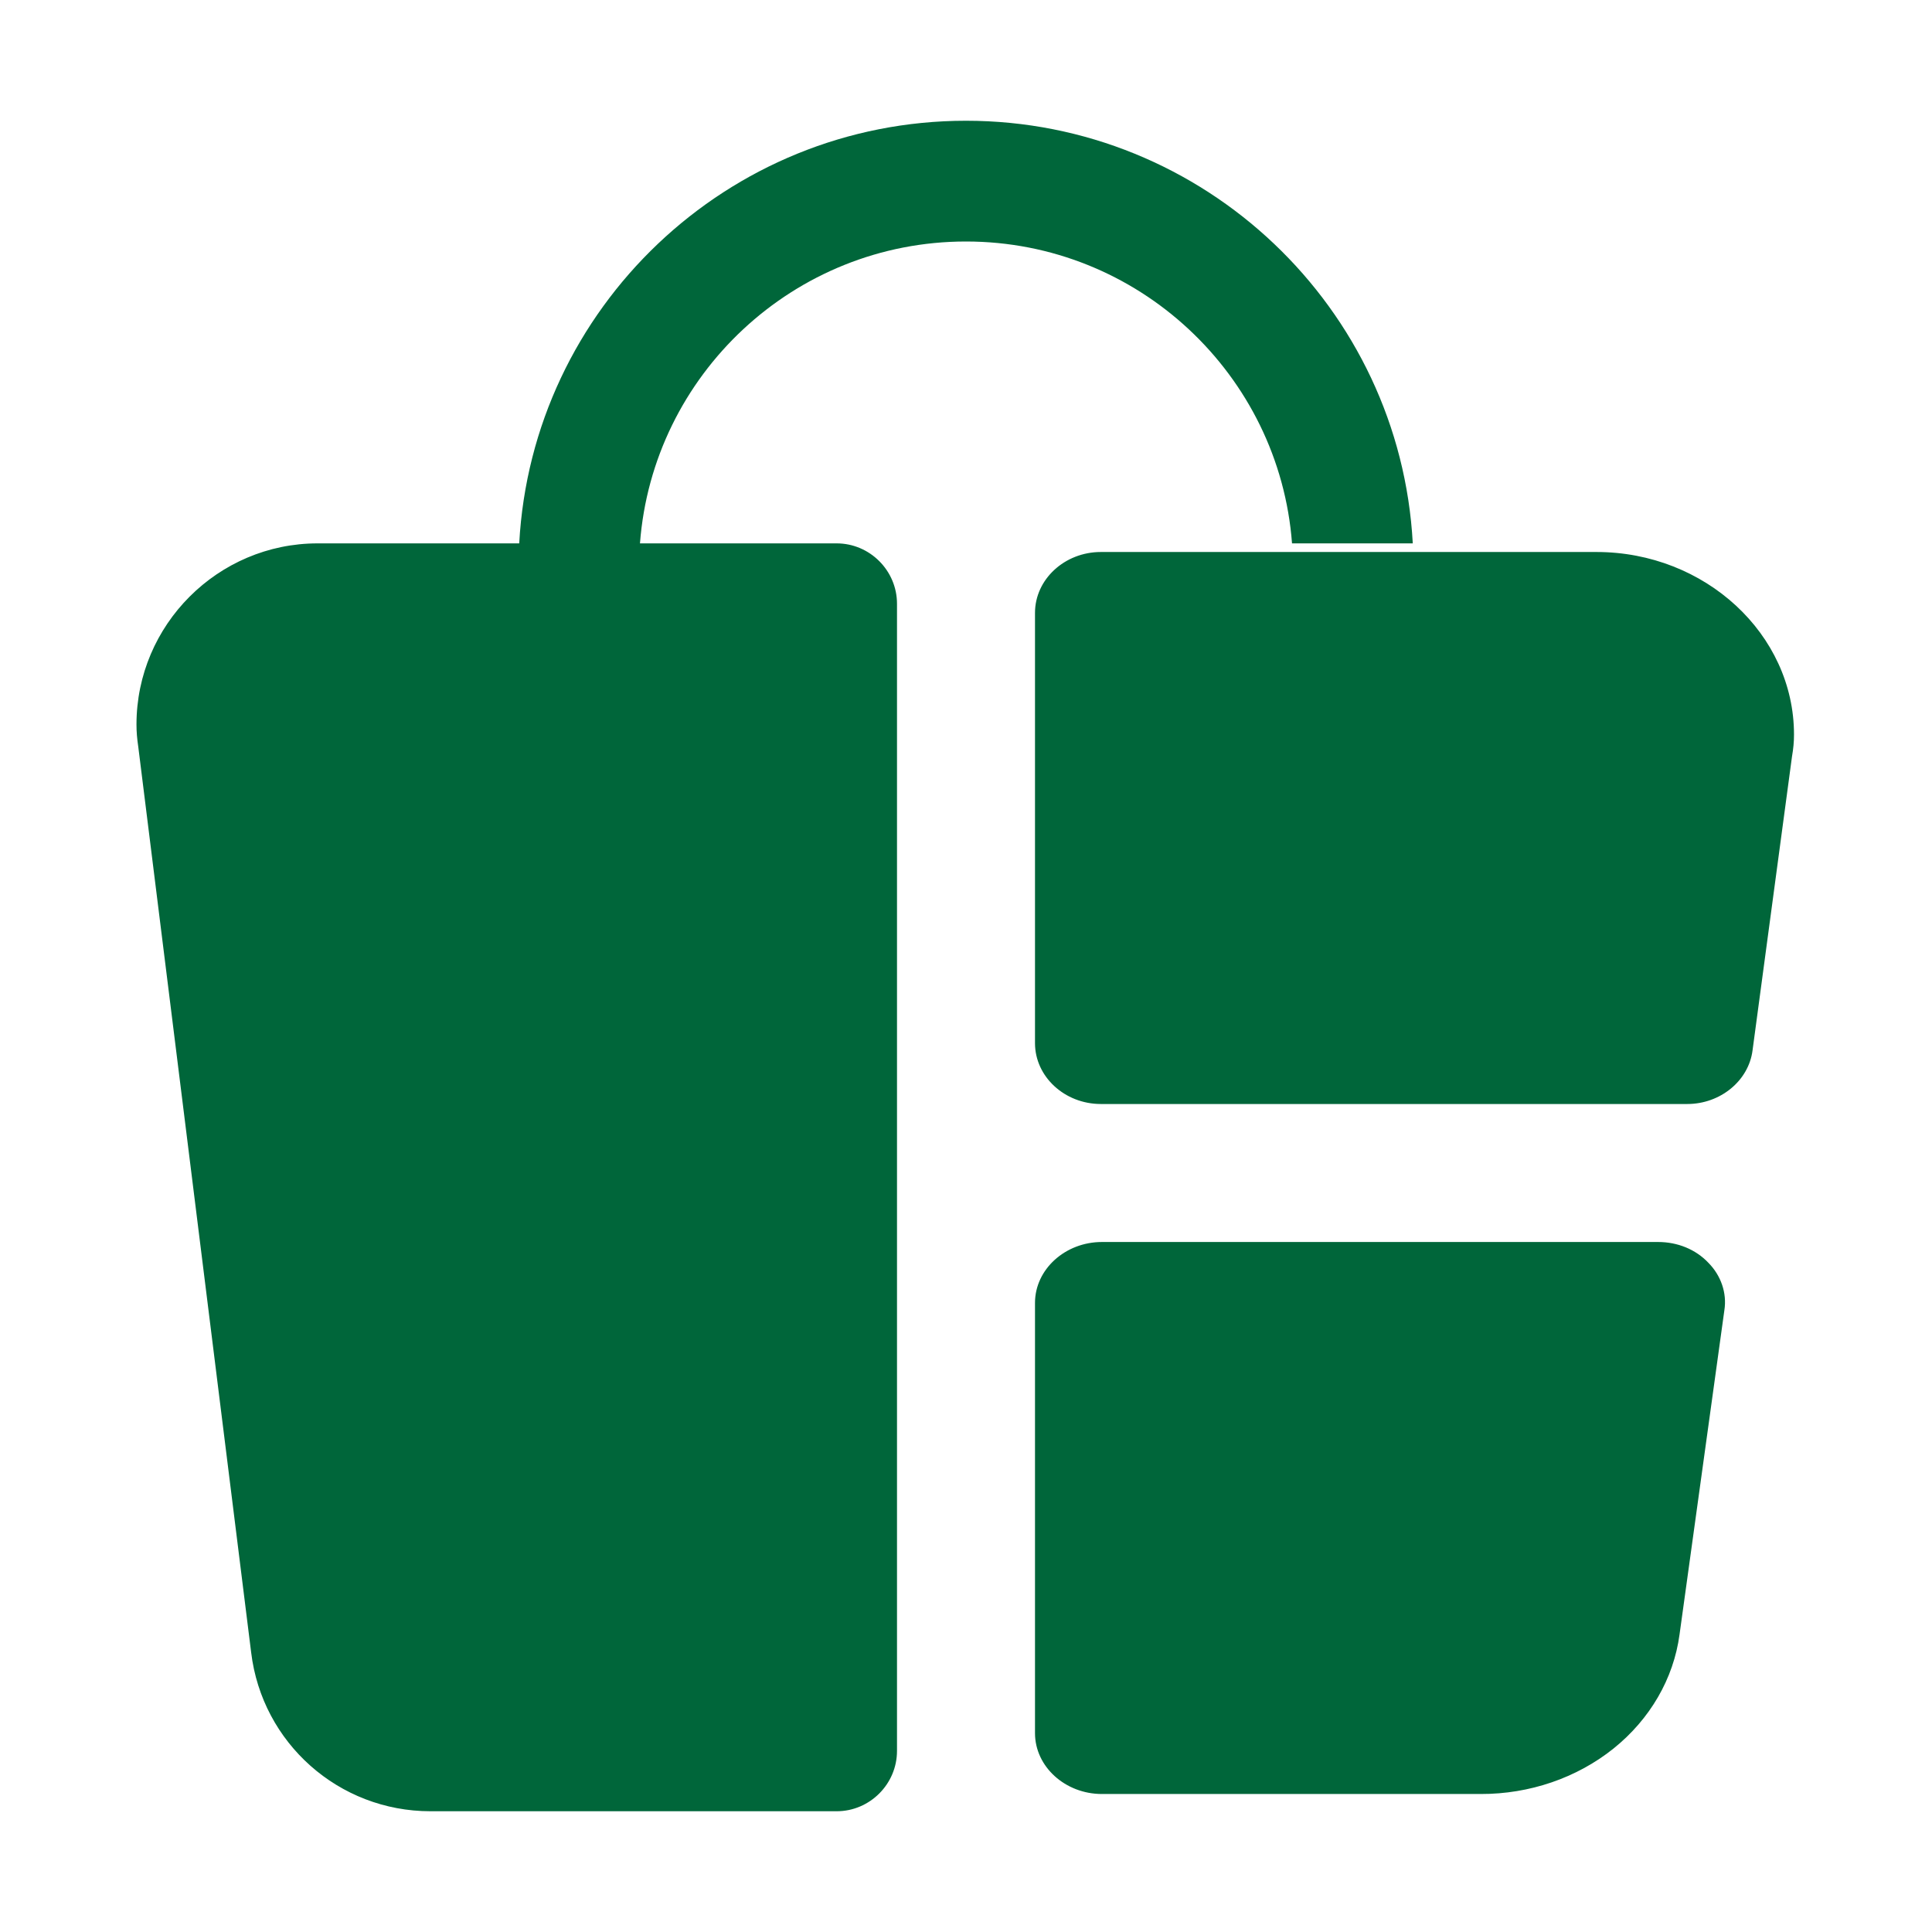
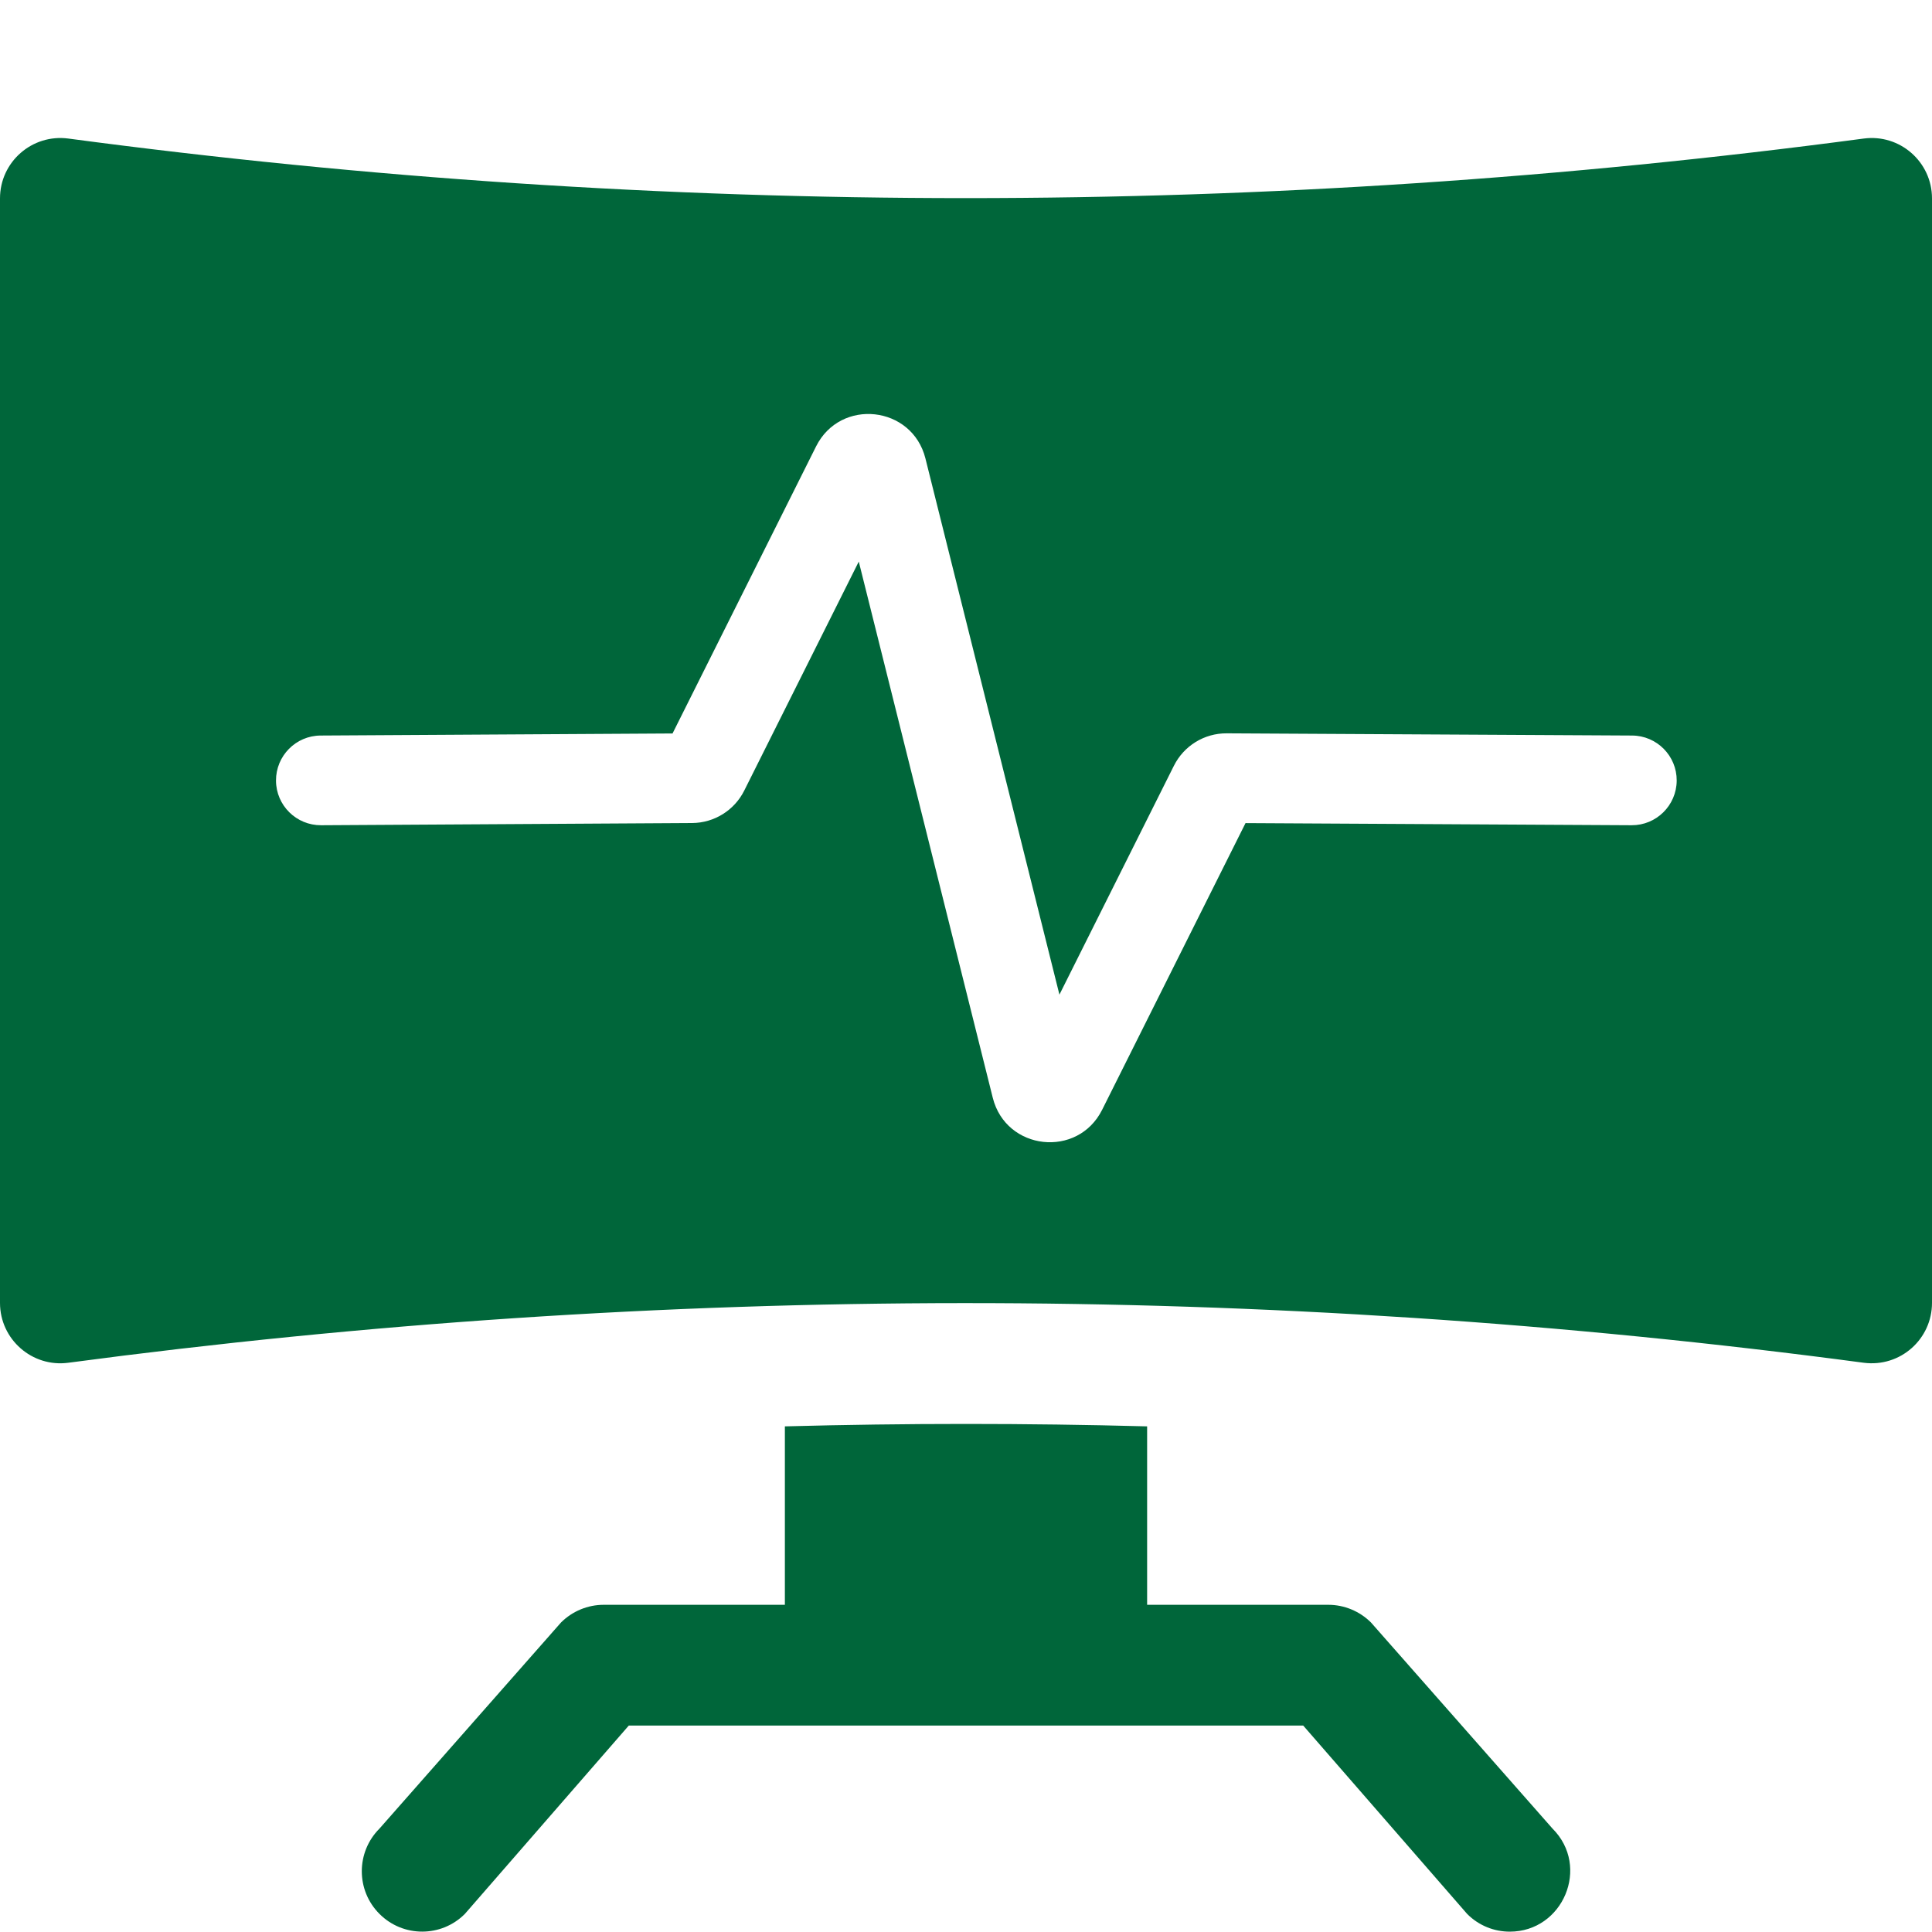
<svg xmlns="http://www.w3.org/2000/svg" width="28" height="28" viewBox="0 0 28 28" fill="none">
-   <path fill-rule="evenodd" clip-rule="evenodd" d="M13 8.75V25.375C13 25.856 12.606 26.25 12.125 26.25H6.239C4.909 26.25 3.798 25.261 3.64 23.949L2.004 10.824C1.986 10.701 1.978 10.605 1.978 10.5C1.978 9.056 3.159 7.875 4.603 7.875H7.525C7.709 4.463 10.544 1.75 14 1.75C17.456 1.75 20.291 4.463 20.475 7.875H18.725C18.541 5.434 16.494 3.5 14 3.5C11.506 3.5 9.459 5.434 9.275 7.875H12.125C12.606 7.875 13 8.269 13 8.75ZM24.991 18.988L24.341 23.689C24.255 24.328 23.914 24.916 23.383 25.342C22.852 25.767 22.168 26.002 21.46 26H15.97C15.437 26 15 25.603 15 25.118V18.882C15 18.397 15.437 18 15.97 18H24.031C24.312 18 24.574 18.106 24.758 18.3C24.942 18.485 25.03 18.741 24.991 18.988ZM25.971 10.964C25.991 10.849 26 10.752 26 10.646C26 9.191 24.712 8 23.138 8H15.954C15.429 8 15 8.397 15 8.882V15.118C15 15.603 15.429 16 15.954 16H24.454C24.931 16 25.342 15.665 25.399 15.224L25.971 10.964Z" fill="#00663A" />
+   <path fill-rule="evenodd" clip-rule="evenodd" d="M0.991 2.008C9.617 3.159 18.371 3.159 27.01 2.008C27.535 1.938 28 2.347 28 2.875V18.883C28 19.404 27.545 19.819 27.01 19.75C18.304 18.59 9.588 18.605 0.99 19.75C0.466 19.82 0 19.411 0 18.883V2.875C0 2.346 0.466 1.938 0.991 2.008ZM19.25 23.258C19.482 23.258 19.704 23.35 19.869 23.514L22.5 26.501C23.053 27.053 22.653 27.995 21.881 27.995C21.658 27.995 21.434 27.91 21.263 27.738L18.887 25.008H9.113L6.737 27.738C6.396 28.08 5.841 28.08 5.5 27.738C5.158 27.397 5.158 26.843 5.5 26.501L8.131 23.514C8.296 23.35 8.518 23.258 8.75 23.258H11.375V20.672C13.125 20.625 14.875 20.625 16.625 20.672V23.258H19.25ZM10.786 11.458L12.446 8.139L14.388 15.91C14.58 16.676 15.62 16.79 15.973 16.084L18.051 11.929L23.646 11.96C24.005 11.962 24.298 11.672 24.3 11.313C24.302 10.954 24.012 10.662 23.654 10.66L17.778 10.628C17.454 10.626 17.158 10.808 17.013 11.098L15.354 14.415L13.412 6.644C13.22 5.878 12.18 5.764 11.827 6.47L9.747 10.63L4.646 10.66C4.287 10.662 3.998 10.955 4 11.314C4.002 11.673 4.295 11.962 4.654 11.96L10.031 11.928C10.351 11.926 10.643 11.744 10.786 11.458Z" fill="#00663A" />
</svg>
